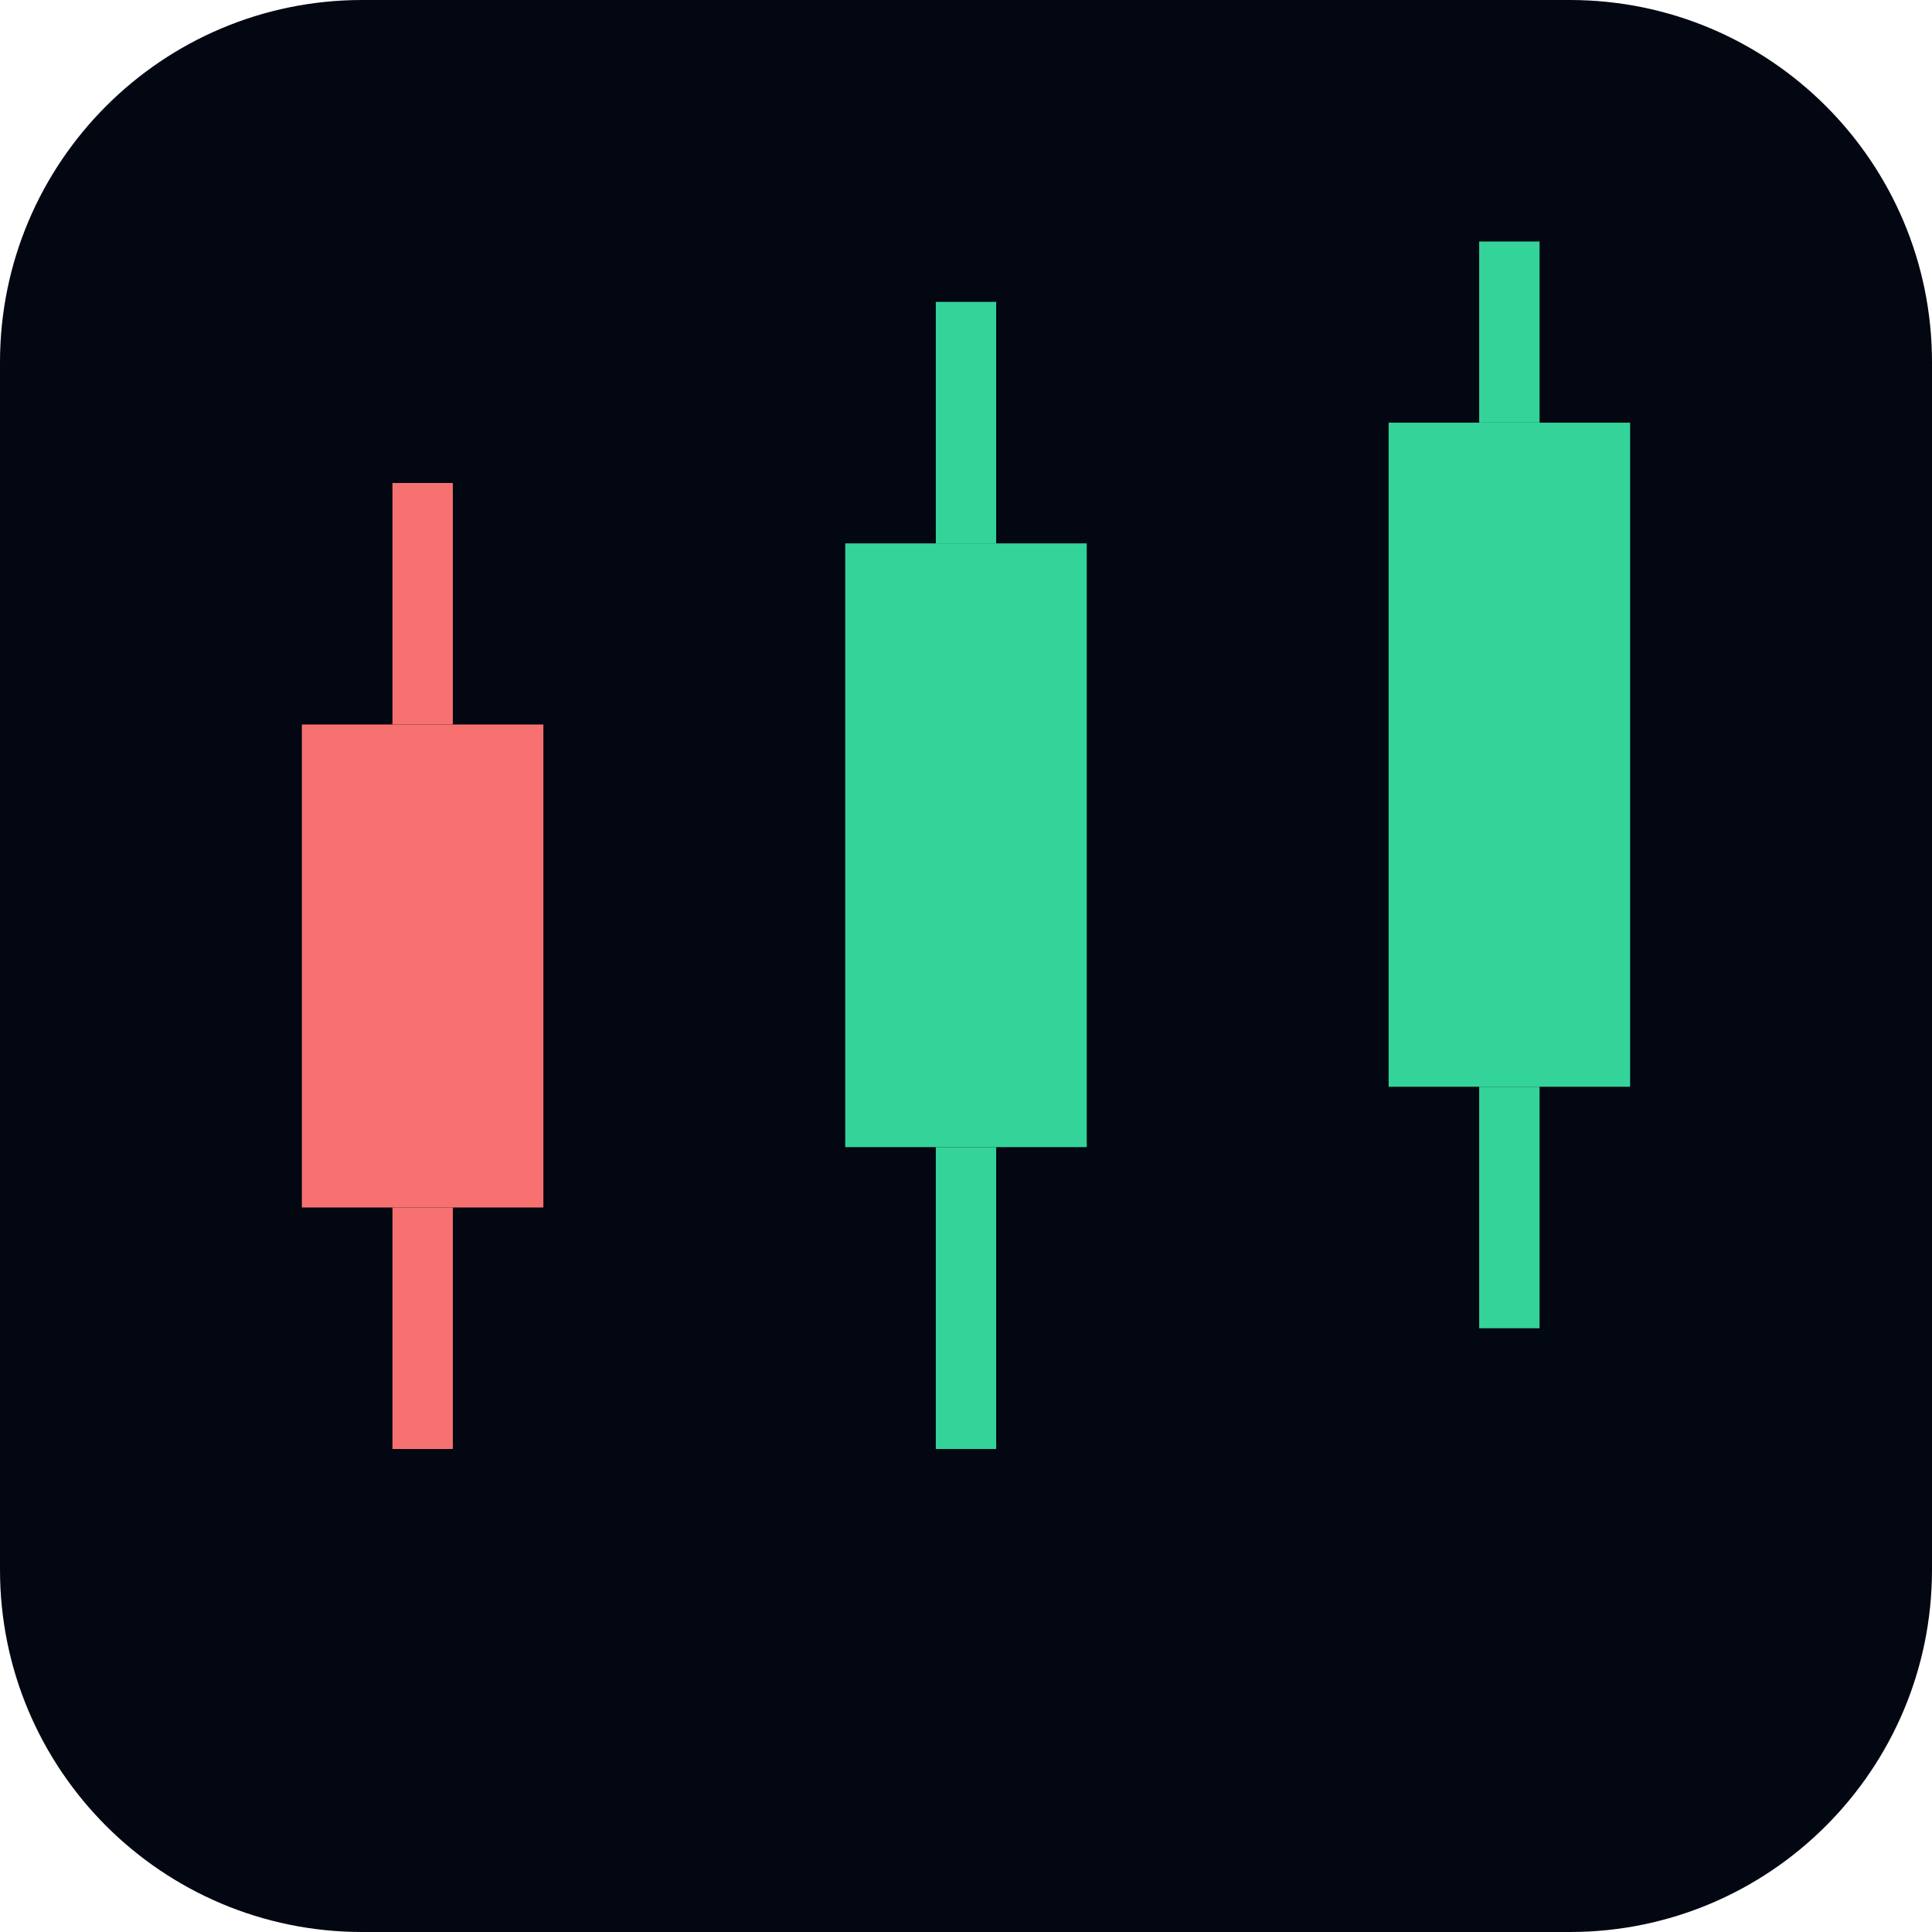
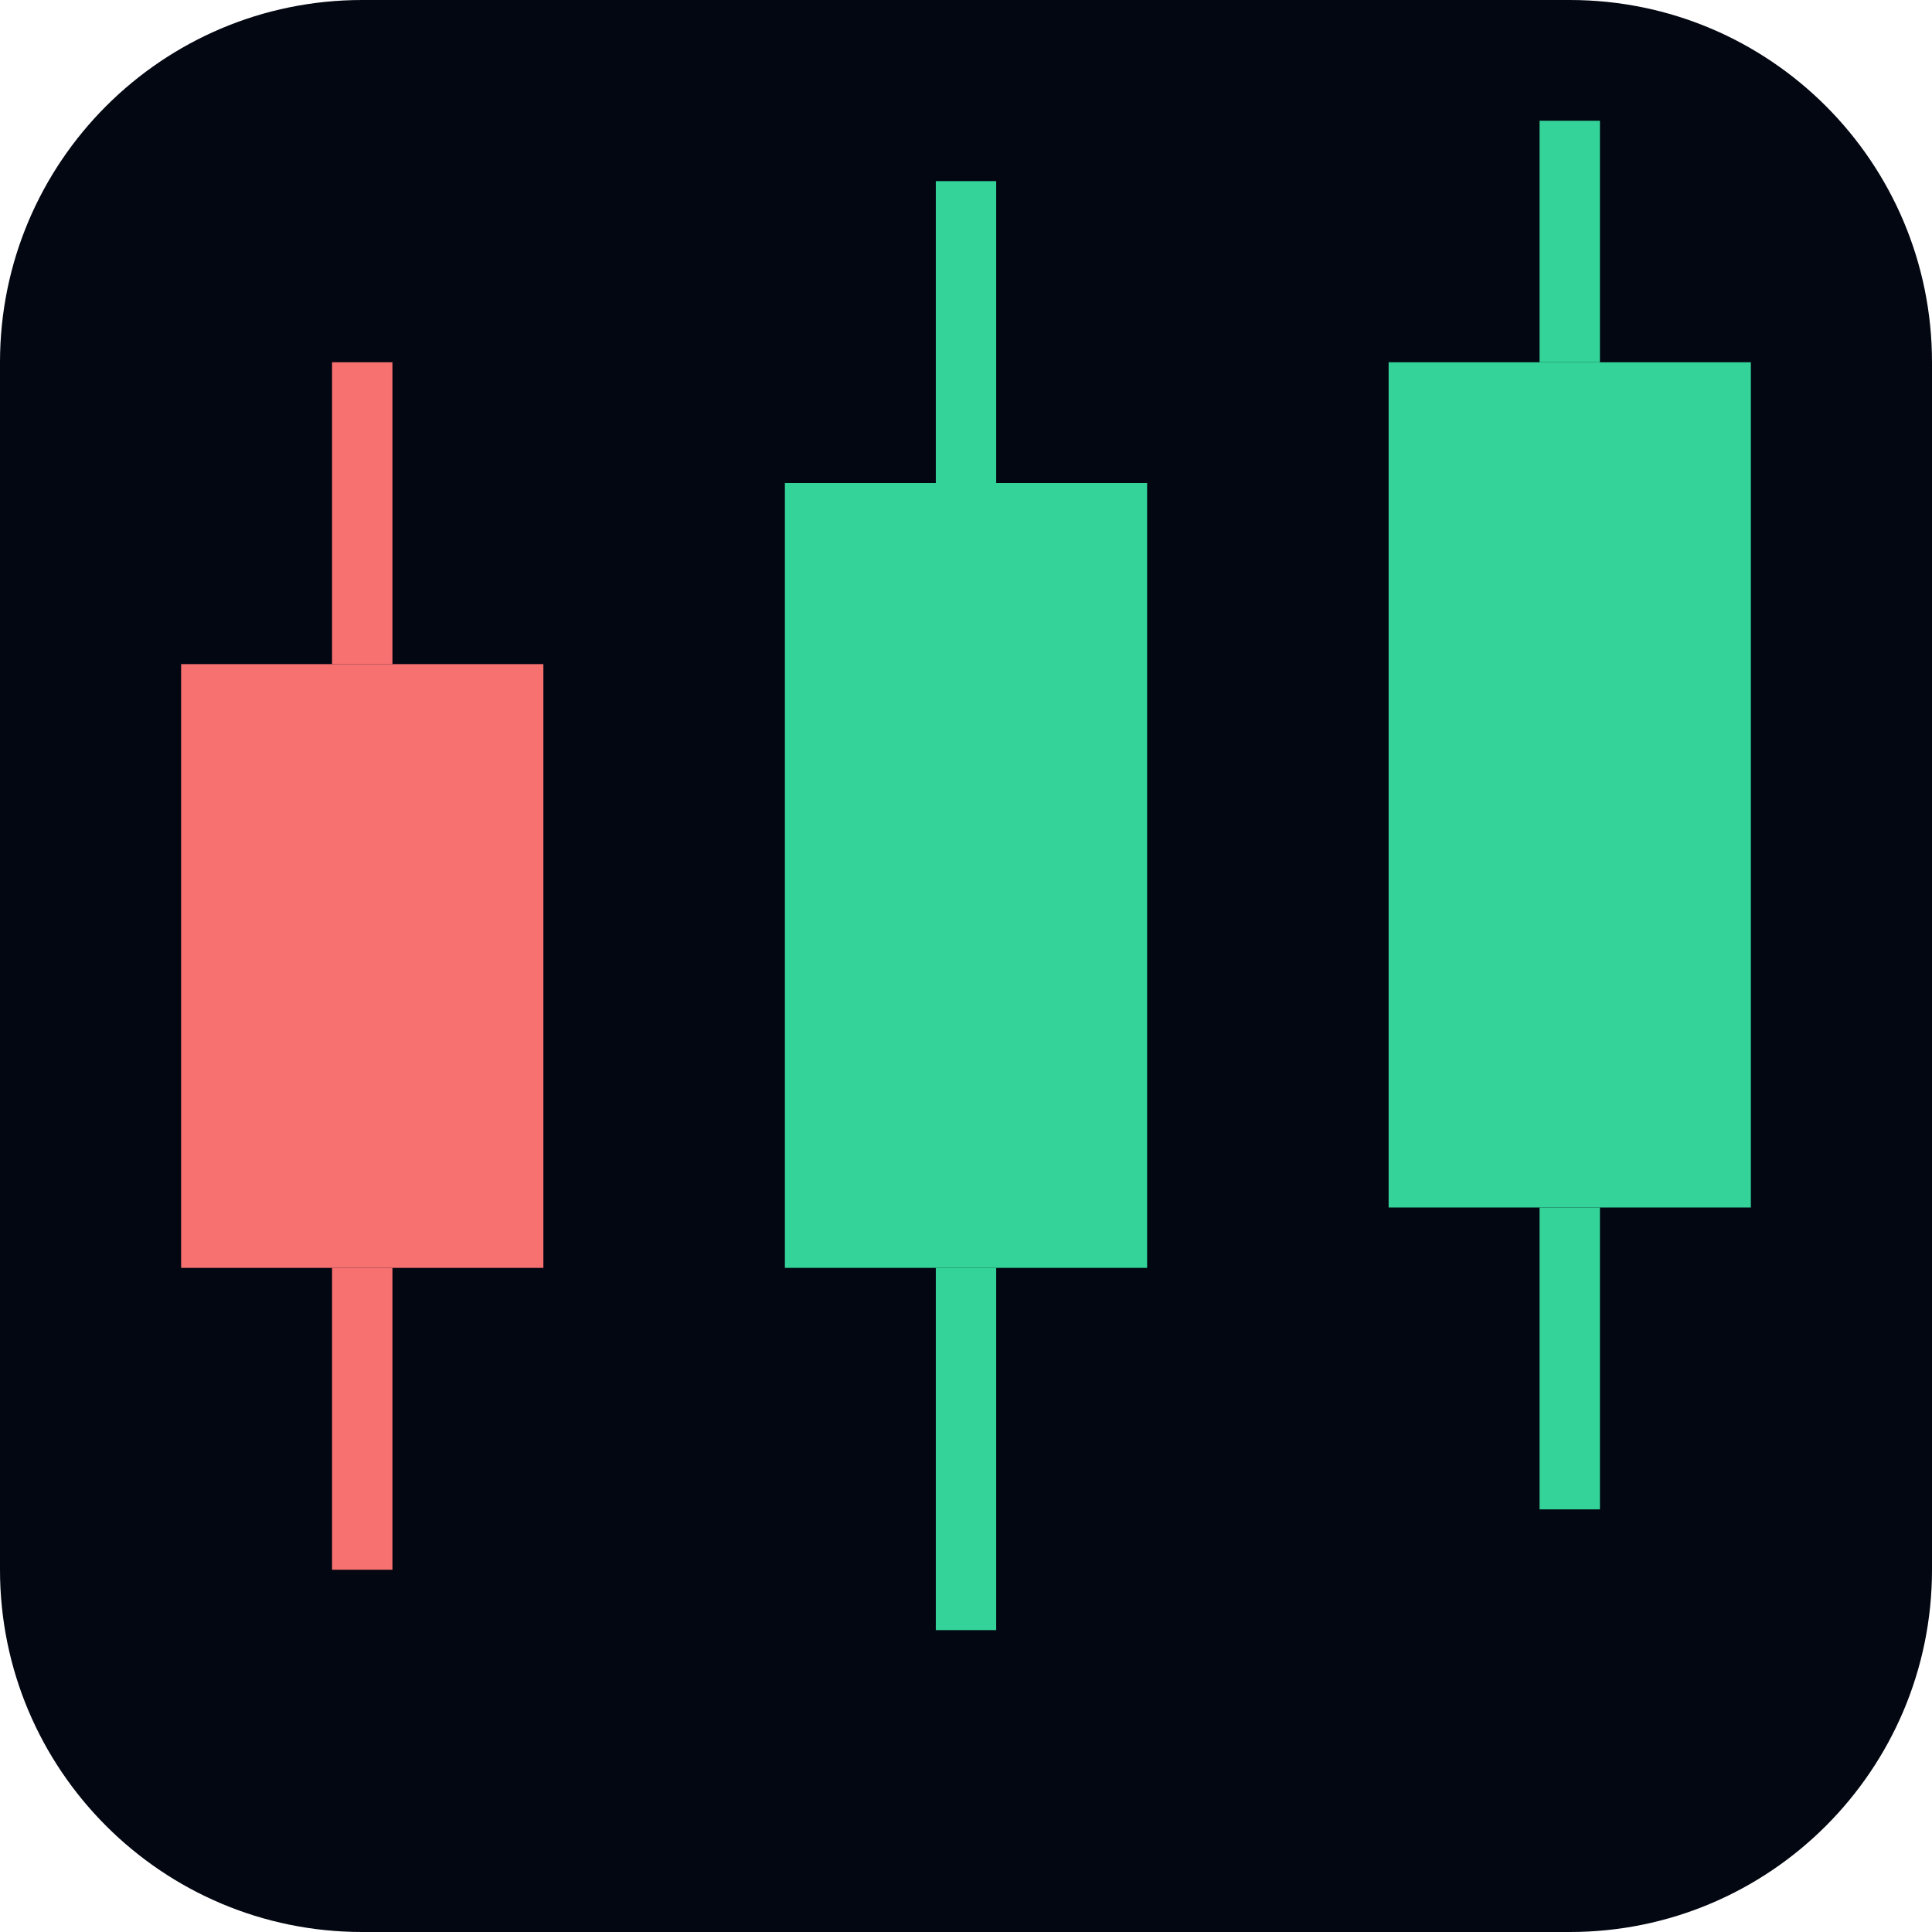
<svg xmlns="http://www.w3.org/2000/svg" viewBox="0 0 32 32">
  <rect width="32" height="32" rx="6" fill="#030712" />
-   <rect x="5" y="12" width="4" height="8" fill="#f87171" />
-   <rect x="6.5" y="8" width="1" height="4" fill="#f87171" />
-   <rect x="6.5" y="20" width="1" height="4" fill="#f87171" />
-   <rect x="14" y="9" width="4" height="10" fill="#34d399" />
-   <rect x="15.5" y="5" width="1" height="4" fill="#34d399" />
-   <rect x="15.5" y="19" width="1" height="5" fill="#34d399" />
-   <rect x="23" y="7" width="4" height="11" fill="#34d399" />
-   <rect x="24.5" y="4" width="1" height="3" fill="#34d399" />
-   <rect x="24.5" y="18" width="1" height="4" fill="#34d399" />
+   <rect x="3" y="11" width="6" height="10" fill="#f87171" />
+   <rect x="5.5" y="6" width="1" height="5" fill="#f87171" />
+   <rect x="5.5" y="21" width="1" height="5" fill="#f87171" />
+   <rect x="13" y="8" width="6" height="13" fill="#34d399" />
+   <rect x="15.5" y="3" width="1" height="5" fill="#34d399" />
+   <rect x="15.5" y="21" width="1" height="6" fill="#34d399" />
+   <rect x="23" y="6" width="6" height="14" fill="#34d399" />
+   <rect x="25.5" y="2" width="1" height="4" fill="#34d399" />
+   <rect x="25.5" y="20" width="1" height="5" fill="#34d399" />
</svg>
